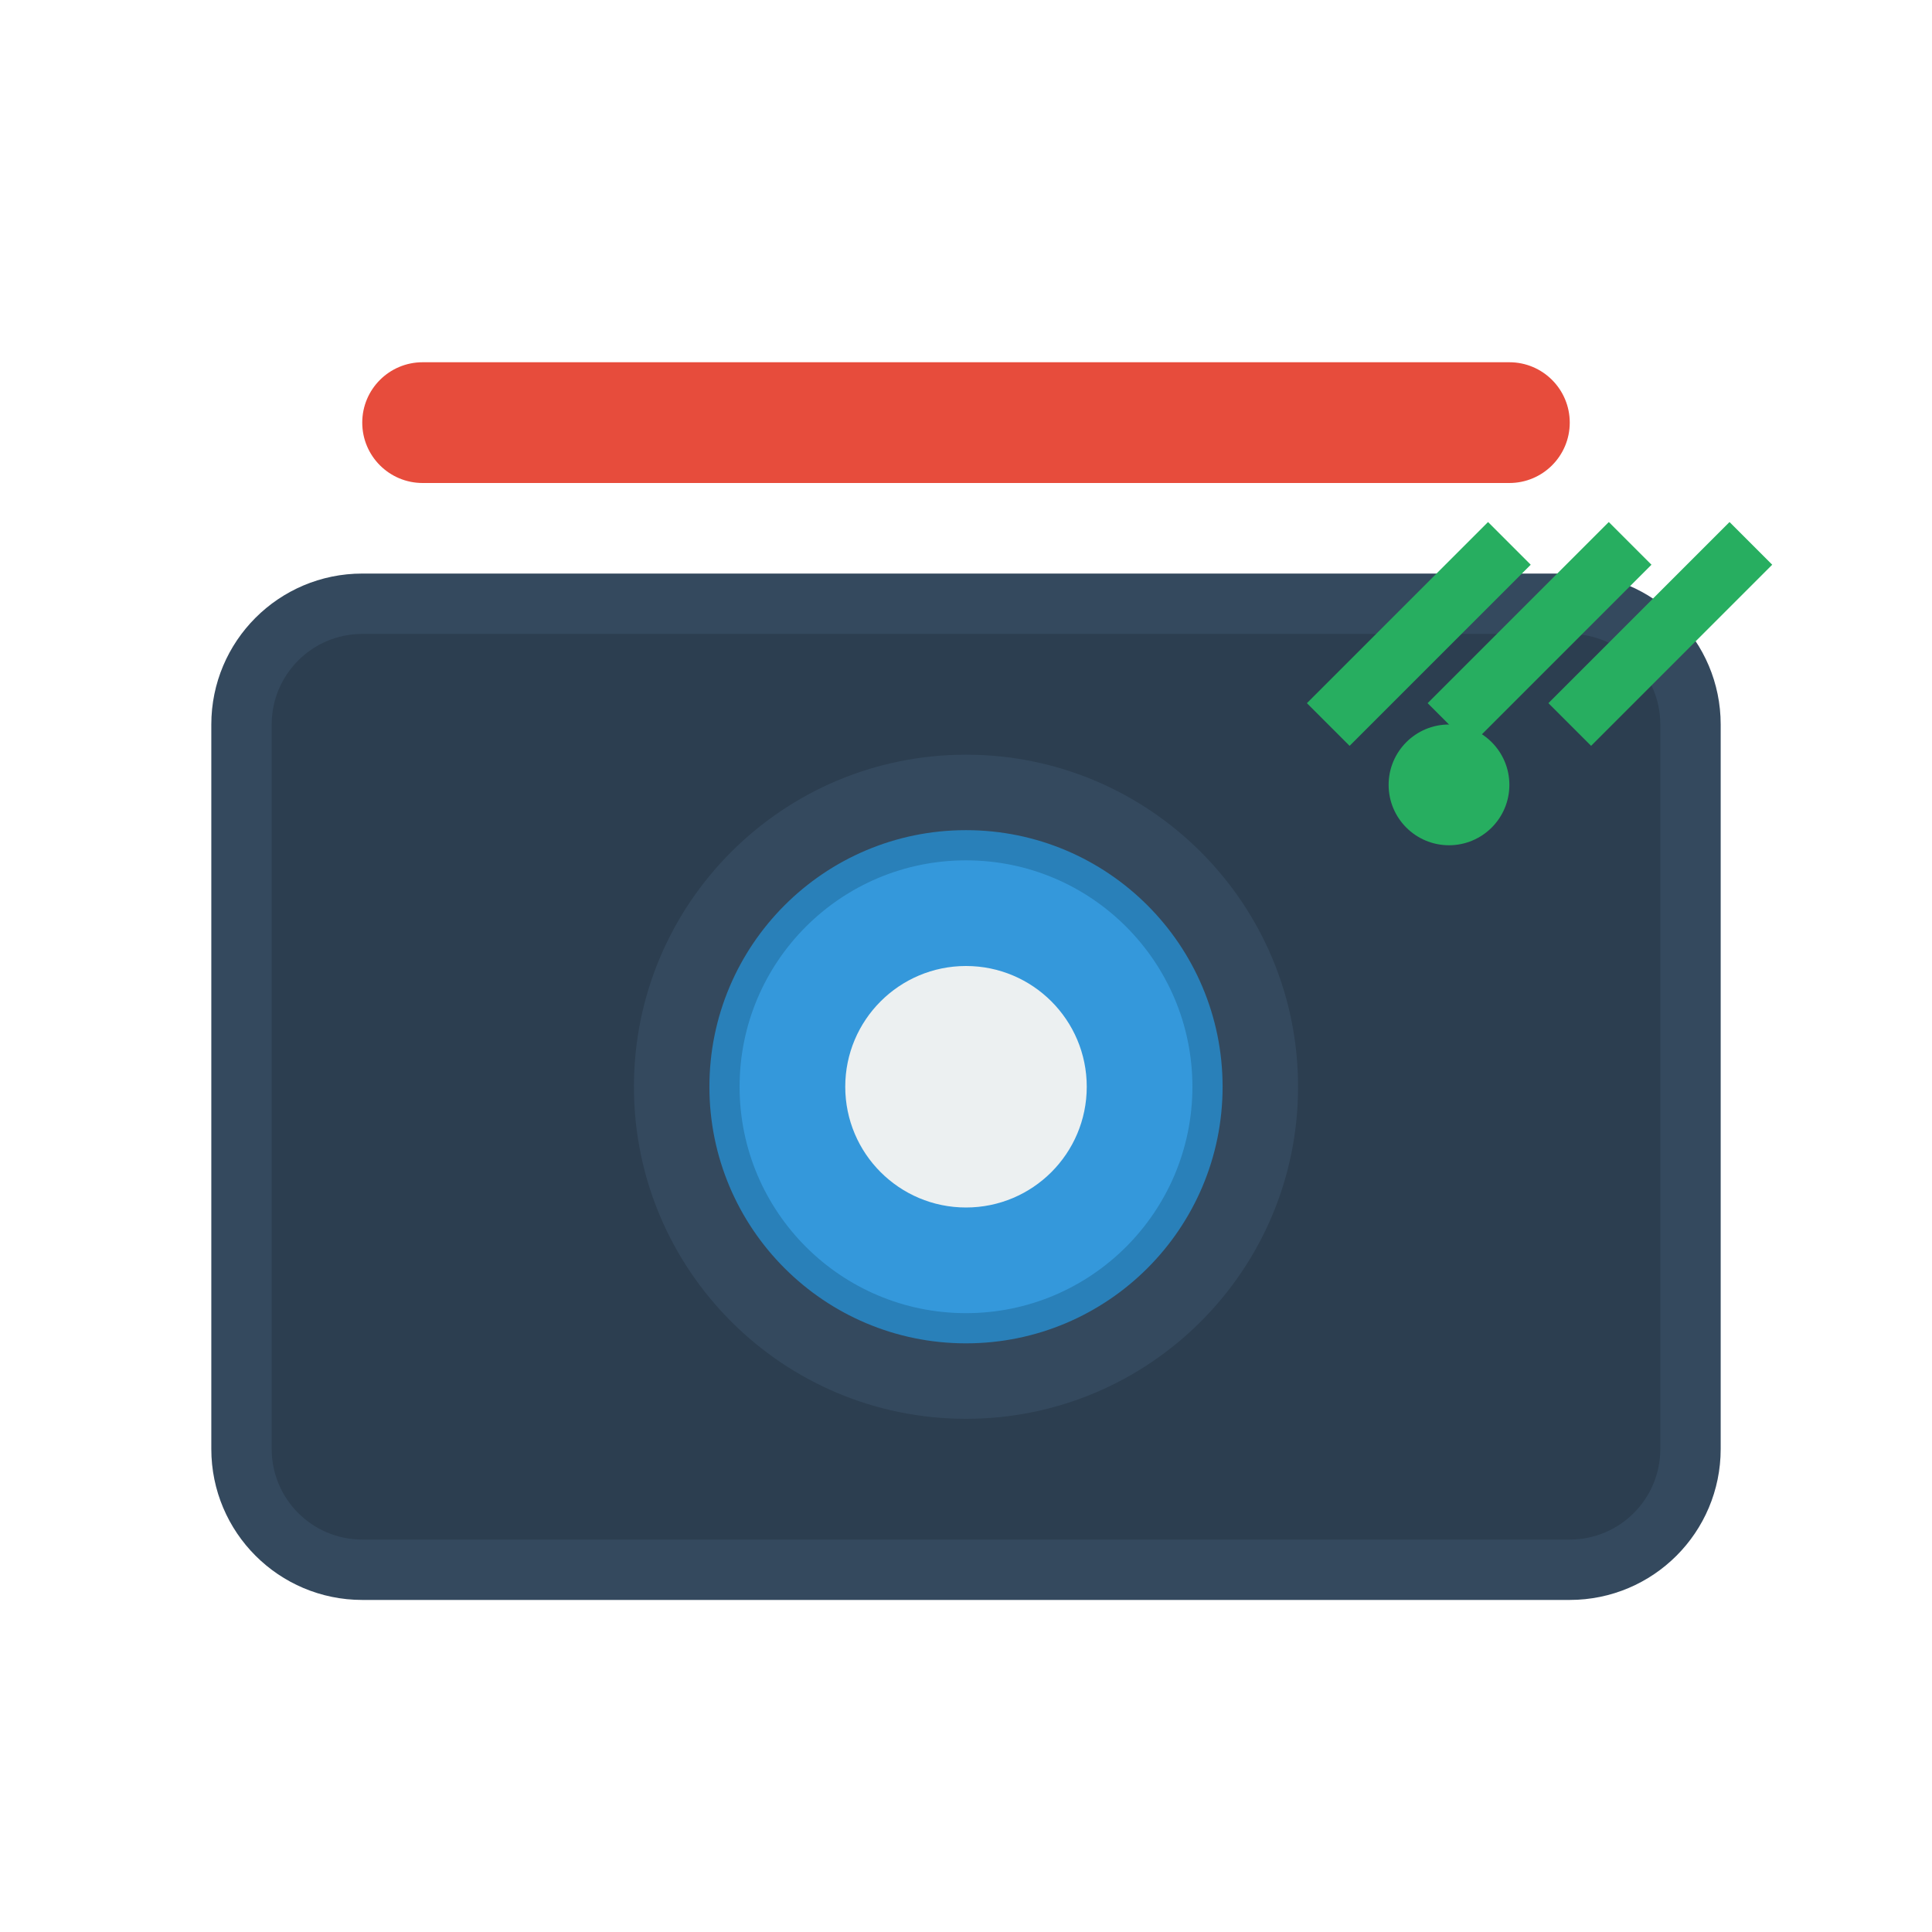
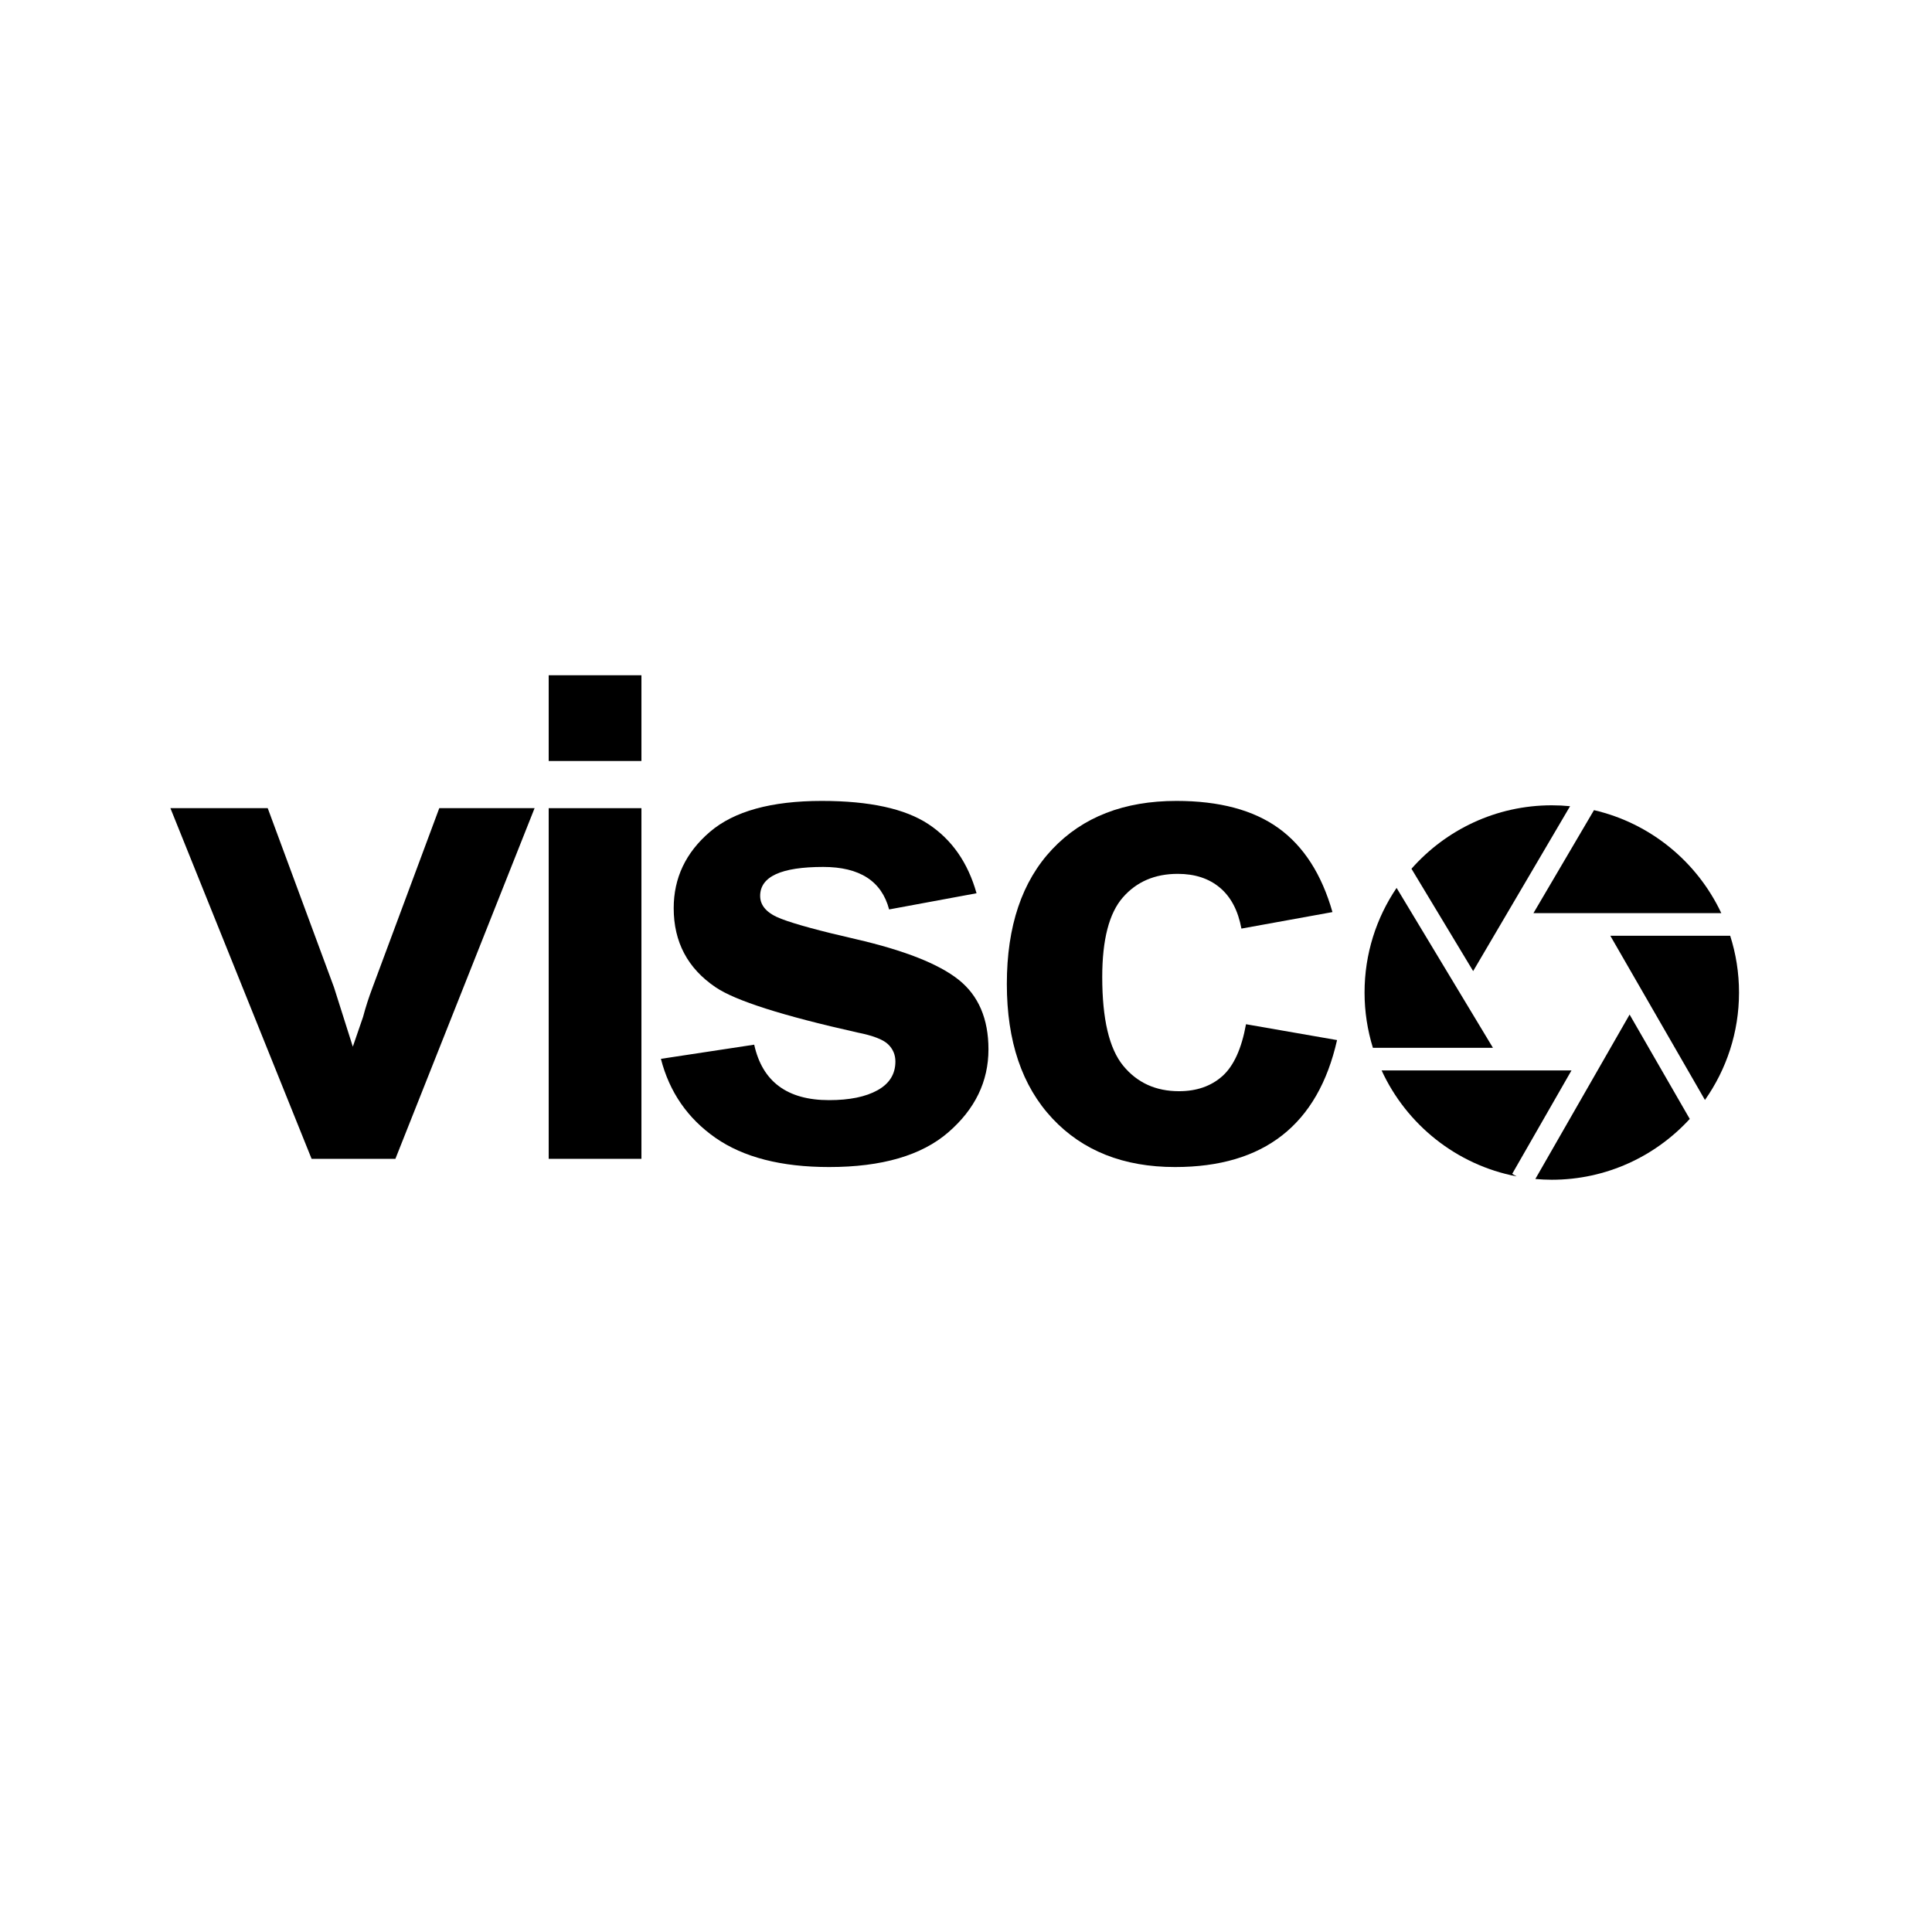
- <svg xmlns="http://www.w3.org/2000/svg" width="64" height="64" viewBox="0 0 64 64">
-   <rect x="8" y="20" width="48" height="32" rx="4" ry="4" fill="#2c3e50" stroke="#34495e" stroke-width="2" />
-   <circle cx="32" cy="36" r="12" fill="#34495e" stroke="#2c3e50" stroke-width="2" />
-   <circle cx="32" cy="36" r="8" fill="#3498db" stroke="#2980b9" stroke-width="1" />
-   <circle cx="32" cy="36" r="4" fill="#ecf0f1" />
-   <rect x="12" y="12" width="40" height="4" rx="2" ry="2" fill="#e74c3c" />
-   <path d="M 44 24 L 50 18 M 48 24 L 54 18 M 52 24 L 58 18" stroke="#27ae60" stroke-width="2" fill="none" />
-   <circle cx="48" cy="26" r="2" fill="#27ae60" />
+ <svg xmlns="http://www.w3.org/2000/svg" width="500" zoomAndPan="magnify" viewBox="0 0 375 375" height="500" preserveAspectRatio="xMidYMid meet" version="1.2">
+   <defs>
+     <clipPath id="51a16ce77a">
+       <path d="M 264.898 172 L 290 172 L 290 204 L 264.898 204 Z M 264.898 172 " />
+     </clipPath>
+     <clipPath id="b38f38a4bb">
+       <path d="M 273 156.344 L 305 156.344 L 305 189 L 273 189 Z M 273 156.344 " />
+     </clipPath>
+     <clipPath id="013b74eb09">
+       <path d="M 312 181 L 337.648 181 L 337.648 214 L 312 214 Z M 312 181 " />
+     </clipPath>
+   </defs>
+   <g id="94bb29639f">
+     <g style="fill:#000000;fill-opacity:1;">
+       <g transform="translate(32.43462, 224.927)">
+         <path style="stroke:none" d="M 28.047 0 L 0.641 -68.062 L 19.531 -68.062 L 32.391 -33.297 L 36.047 -21.766 L 38.031 -27.531 C 38.539 -29.445 39.16 -31.367 39.891 -33.297 L 52.828 -68.062 L 71.328 -68.062 L 44.312 0 Z M 28.047 0 " />
+       </g>
+     </g>
+     <g style="fill:#000000;fill-opacity:1;">
+       <g transform="translate(97.09661, 224.927)">
+         <path style="stroke:none" d="M 9.406 -77.219 L 9.406 -93.859 L 27.406 -93.859 L 27.406 -77.219 Z M 9.406 0 L 9.406 -68.062 L 27.406 -68.062 L 27.406 0 Z M 9.406 0 " />
+       </g>
+     </g>
+     <g style="fill:#000000;fill-opacity:1;">
+       <g transform="translate(125.2651, 224.927)">
+         <path style="stroke:none" d="M 3.016 -19.406 L 21.125 -22.156 C 22.707 -14.977 27.551 -11.391 35.656 -11.391 C 39.625 -11.391 42.758 -12.031 45.062 -13.312 C 47.375 -14.594 48.531 -16.453 48.531 -18.891 C 48.531 -20.211 48.051 -21.332 47.094 -22.25 C 46.133 -23.164 44.16 -23.922 41.172 -24.516 C 26.66 -27.766 17.484 -30.691 13.641 -33.297 C 8.211 -36.961 5.5 -42.082 5.5 -48.656 C 5.5 -54.508 7.836 -59.441 12.516 -63.453 C 17.191 -67.461 24.438 -69.469 34.25 -69.469 C 43.508 -69.469 50.41 -67.961 54.953 -64.953 C 59.504 -61.941 62.613 -57.473 64.281 -51.547 L 47.312 -48.406 C 45.863 -53.906 41.598 -56.656 34.516 -56.656 C 26.359 -56.656 22.281 -54.781 22.281 -51.031 C 22.281 -49.102 23.645 -47.617 26.375 -46.578 C 29.102 -45.535 33.926 -44.223 40.844 -42.641 C 50.281 -40.461 56.93 -37.836 60.797 -34.766 C 64.66 -31.691 66.594 -27.188 66.594 -21.25 C 66.594 -15.02 64 -9.656 58.812 -5.156 C 53.625 -0.656 45.906 1.594 35.656 1.594 C 26.395 1.594 19.051 -0.289 13.625 -4.062 C 8.207 -7.844 4.672 -12.957 3.016 -19.406 Z M 3.016 -19.406 " />
+       </g>
+     </g>
+     <g style="fill:#000000;fill-opacity:1;">
+       <g transform="translate(189.9271, 224.927)">
+         <path style="stroke:none" d="M 68.703 -47.891 L 51.031 -44.688 C 50.383 -48.188 48.992 -50.832 46.859 -52.625 C 44.734 -54.414 42.004 -55.312 38.672 -55.312 C 34.234 -55.312 30.68 -53.785 28.016 -50.734 C 25.348 -47.68 24.016 -42.531 24.016 -35.281 C 24.016 -27.125 25.367 -21.391 28.078 -18.078 C 30.785 -14.773 34.398 -13.125 38.922 -13.125 C 42.336 -13.125 45.145 -14.102 47.344 -16.062 C 49.539 -18.031 51.066 -21.383 51.922 -26.125 L 69.594 -23.047 C 65.883 -6.617 55.406 1.594 38.156 1.594 C 28.164 1.594 20.223 -1.551 14.328 -7.844 C 8.441 -14.133 5.5 -22.832 5.5 -33.938 C 5.5 -45.156 8.441 -53.879 14.328 -60.109 C 20.223 -66.348 28.254 -69.469 38.422 -69.469 C 46.742 -69.469 53.348 -67.707 58.234 -64.188 C 63.117 -60.664 66.609 -55.234 68.703 -47.891 Z M 68.703 -47.891 " />
+       </g>
+     </g>
+     <g clip-rule="nonzero" clip-path="url(#51a16ce77a)">
+       <path style=" stroke:none;fill-rule:nonzero;fill:#000000;fill-opacity:1;" d="M 289.781 203.383 L 271.078 172.34 C 267.152 178.141 264.859 185.129 264.859 192.648 C 264.859 196.383 265.43 199.988 266.48 203.383 Z M 289.781 203.383 " />
+     </g>
+     <path style=" stroke:none;fill-rule:nonzero;fill:#000000;fill-opacity:1;" d="M 297.641 177.238 L 334.102 177.238 C 329.418 167.277 320.348 159.785 309.391 157.25 Z M 297.641 177.238 " />
+     <g clip-rule="nonzero" clip-path="url(#b38f38a4bb)">
+       <path style=" stroke:none;fill-rule:nonzero;fill:#000000;fill-opacity:1;" d="M 285.938 188.488 L 304.75 156.484 C 303.578 156.367 302.398 156.309 301.199 156.309 C 290.363 156.309 280.629 161.078 273.965 168.625 Z M 285.938 188.488 " />
+     </g>
+     <path style=" stroke:none;fill-rule:nonzero;fill:#000000;fill-opacity:1;" d="M 293.516 227.844 L 305.023 207.773 L 268.172 207.773 C 273.004 218.285 282.703 226.105 294.371 228.336 Z M 293.516 227.844 " />
+     <g clip-rule="nonzero" clip-path="url(#013b74eb09)">
+       <path style=" stroke:none;fill-rule:nonzero;fill:#000000;fill-opacity:1;" d="M 312.562 181.629 L 330.93 213.504 C 335.09 207.598 337.543 200.406 337.543 192.648 C 337.543 188.809 336.938 185.105 335.828 181.629 Z M 312.562 181.629 " />
+     </g>
+     <path style=" stroke:none;fill-rule:nonzero;fill:#000000;fill-opacity:1;" d="M 316.305 196.926 L 298.008 228.84 C 299.059 228.93 300.125 228.988 301.199 228.988 C 311.789 228.988 321.332 224.434 327.98 217.184 Z M 316.305 196.926 " />
+   </g>
</svg>
